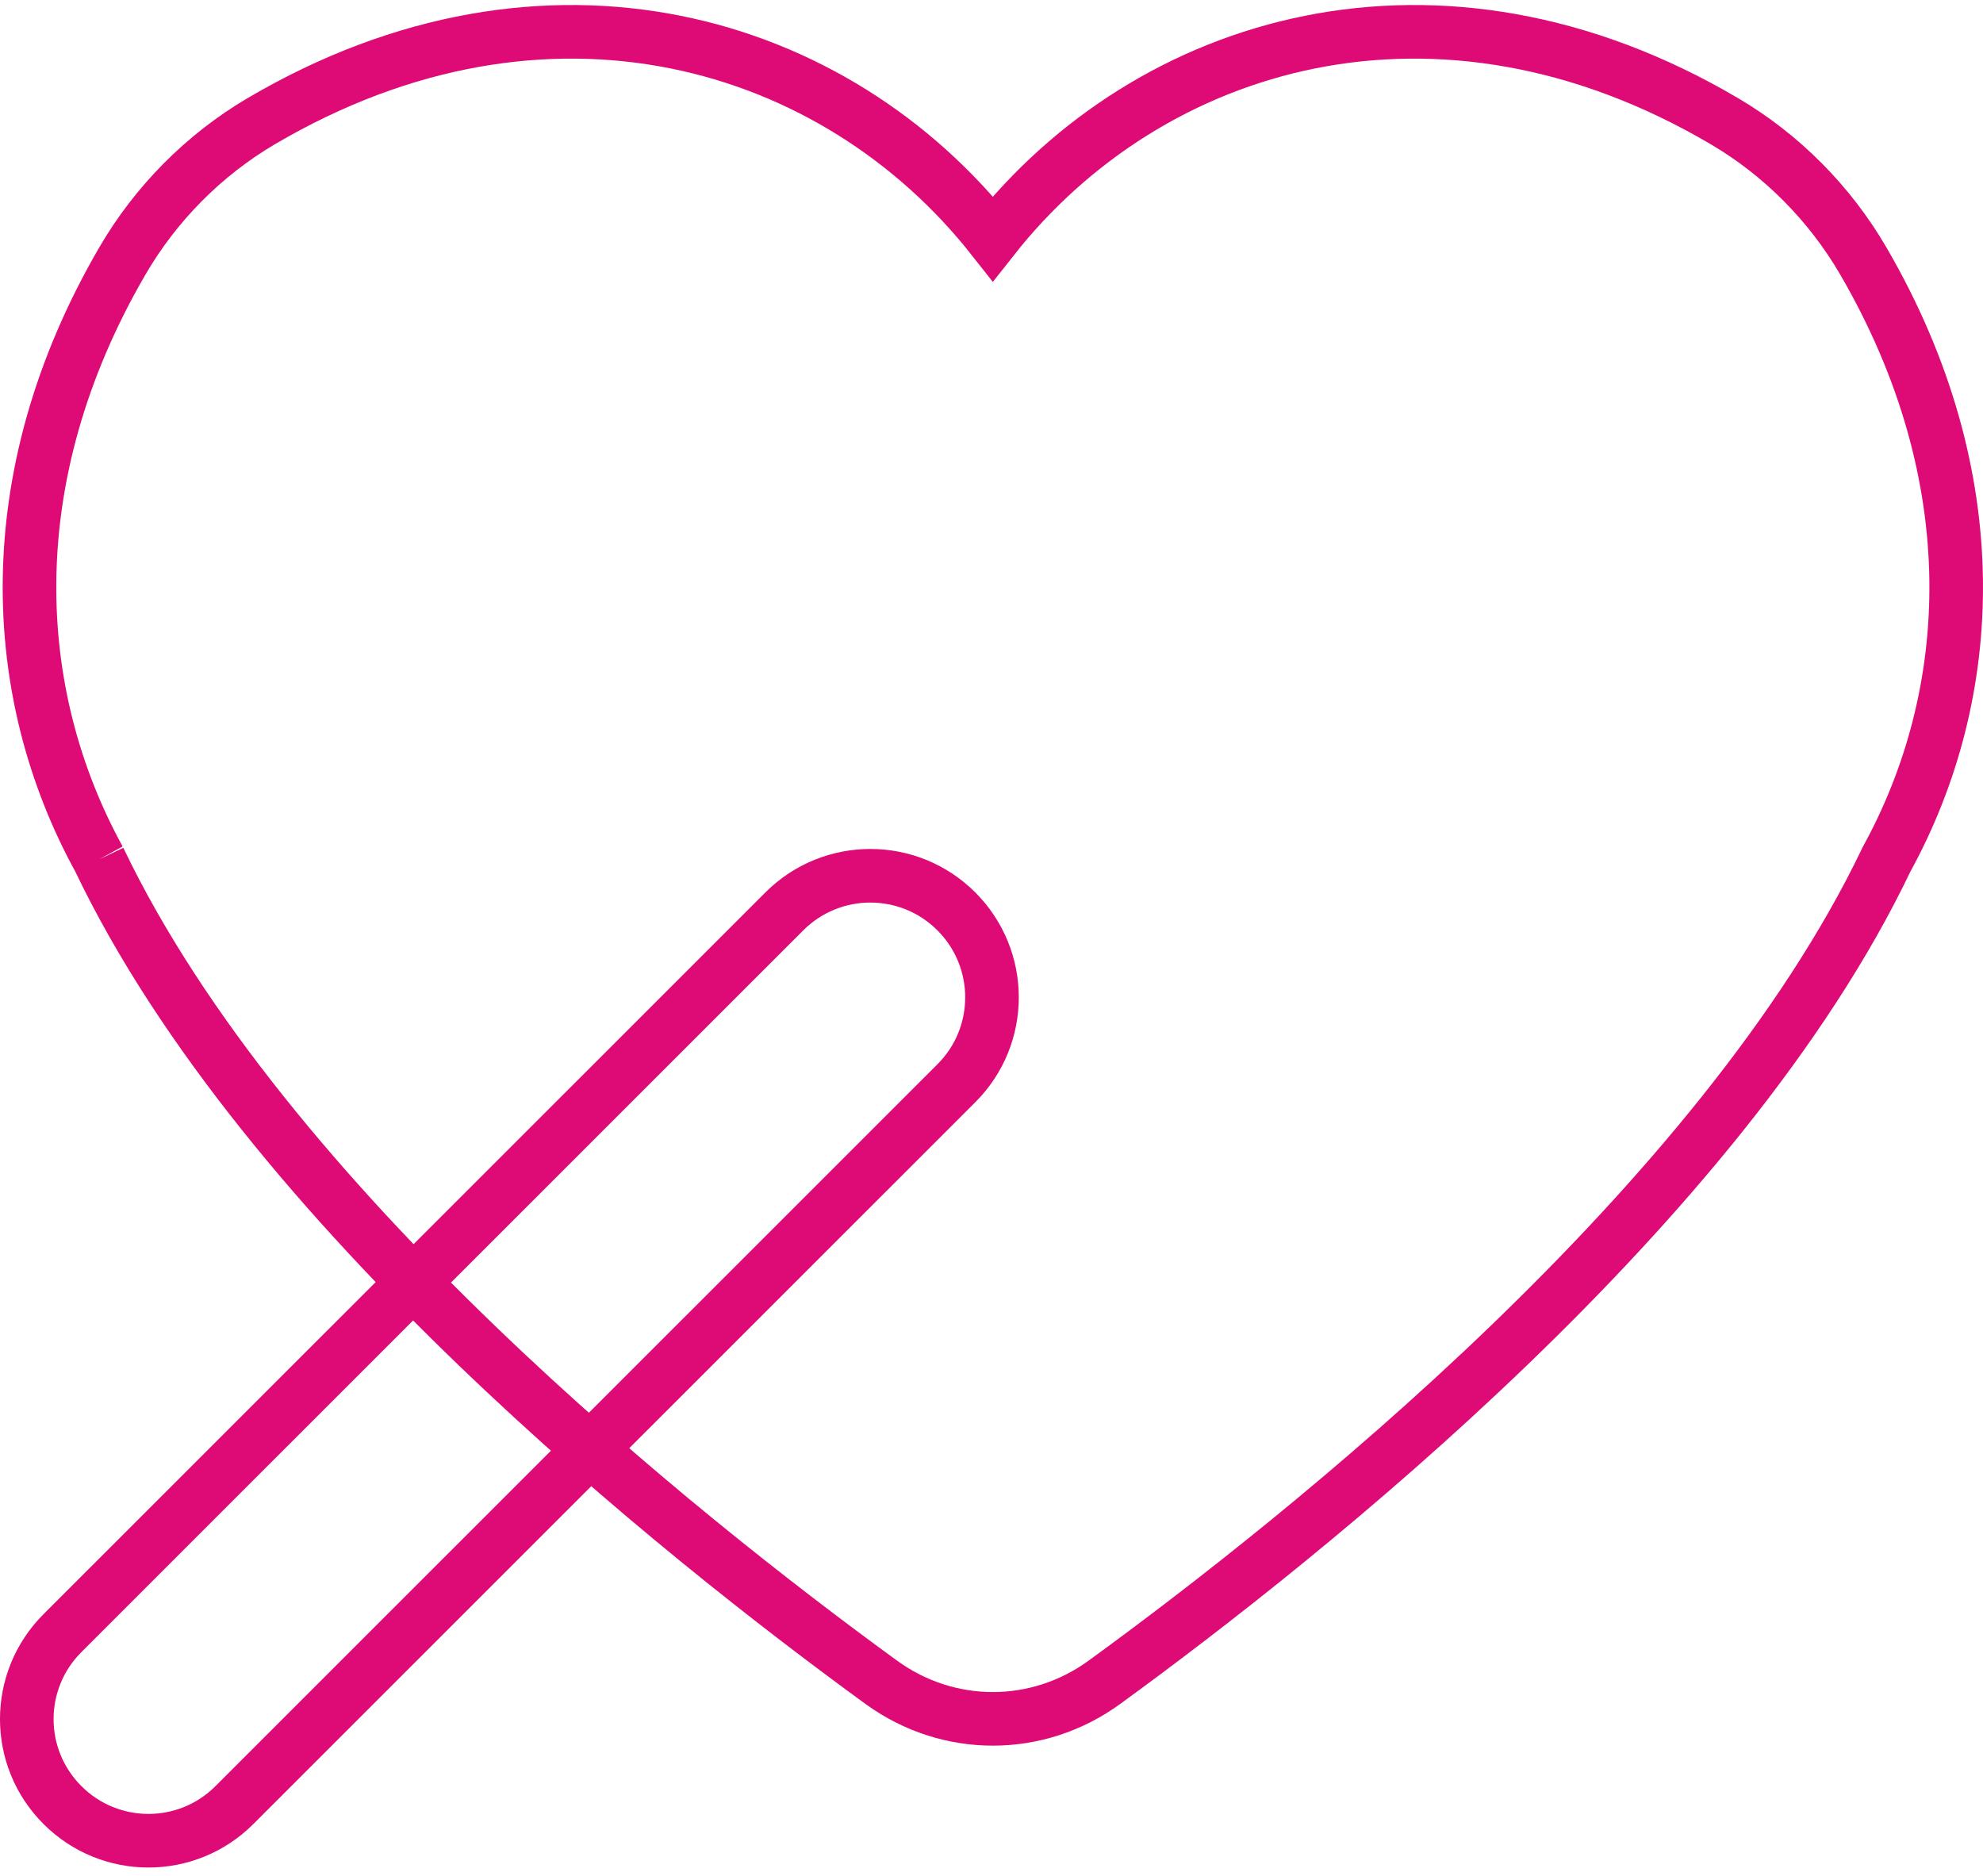
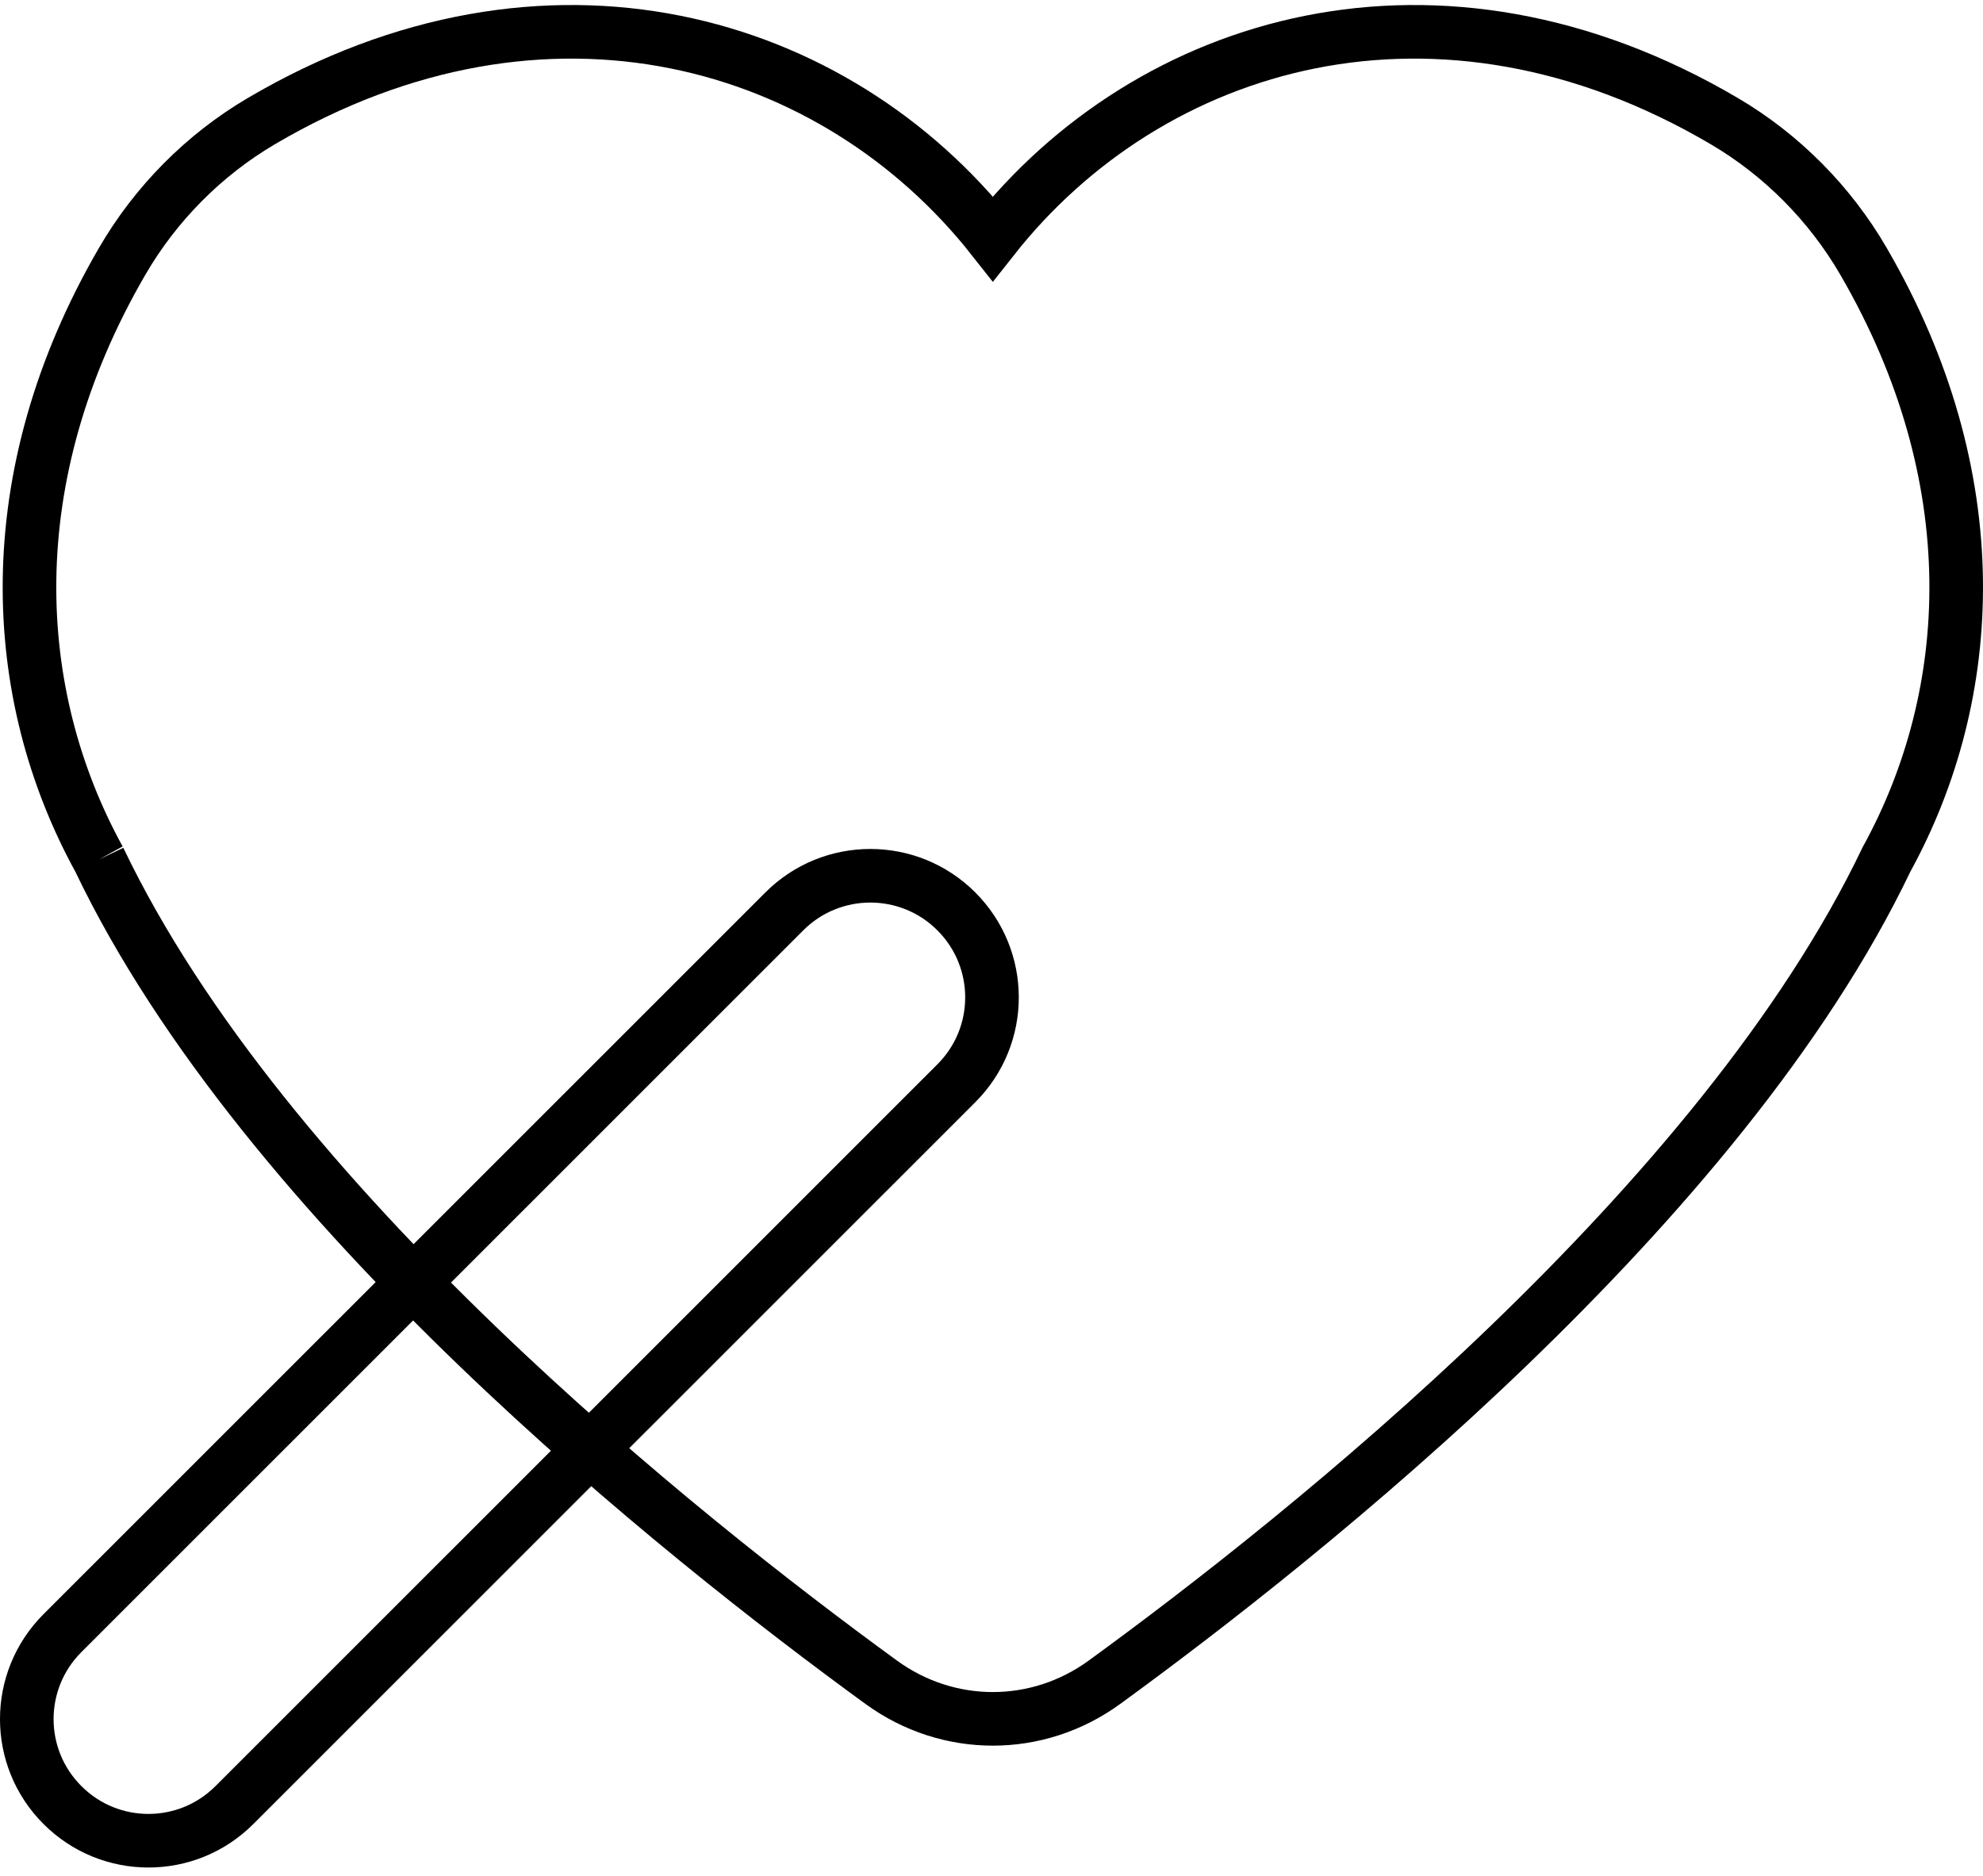
<svg xmlns="http://www.w3.org/2000/svg" width="74px" height="70px" viewBox="0 0 74 70" version="1.1">
  <defs />
  <g id="Page-1" stroke="none" stroke-width="1" fill="none" fill-rule="evenodd">
-     <g id="SANGHA_home" transform="translate(-679, -916)" stroke="#DE0A75" stroke-width="2">
-       <g id="/////-Benefits" transform="translate(256, 917)">
-         <g id="Benefit-2" transform="translate(319, 0)">
-           <path d="M139.687,33.008 C141.462,34.782 141.462,37.653 139.687,39.424 L112.748,66.357 C110.976,68.131 108.102,68.131 106.331,66.357 C104.556,64.586 104.556,61.715 106.331,59.941 L133.27,33.008 C135.042,31.237 137.916,31.237 139.687,33.008 M107.7,31.068 C113.854,43.949 129.4,56.329 136.89,61.778 C139.388,63.594 142.712,63.594 145.21,61.778 C152.7,56.329 168.246,43.949 174.4,31.068 C177.784,24.907 178.229,16.823 173.543,8.755 C172.289,6.594 170.483,4.778 168.356,3.526 C157.696,-2.753 146.919,0.457 141.05,7.903 C135.181,0.457 124.404,-2.753 113.742,3.526 C111.617,4.778 109.809,6.594 108.557,8.755 C103.871,16.823 104.316,24.907 107.7,31.068" id="icon_heart" />
-         </g>
-       </g>
+     <g id="benefits-2" transform="translate(1, 1)" stroke="#000000" stroke-width="2">
+       <path d="M34.687,33.008 C36.462,34.782 36.462,37.653 34.687,39.424 L7.748,66.357 C5.976,68.131 3.102,68.131 1.331,66.357 C-0.444,64.586 -0.444,61.715 1.331,59.941 L28.27,33.008 C30.042,31.237 32.916,31.237 34.687,33.008 M2.7,31.068 C8.854,43.949 24.4,56.329 31.89,61.778 C34.388,63.594 37.712,63.594 40.21,61.778 C47.7,56.329 63.246,43.949 69.4,31.068 C72.784,24.907 73.229,16.823 68.543,8.755 C67.289,6.594 65.483,4.778 63.356,3.526 C52.696,-2.753 41.919,0.457 36.05,7.903 C30.181,0.457 19.404,-2.753 8.742,3.526 C6.617,4.778 4.809,6.594 3.557,8.755 C-1.129,16.823 -0.684,24.907 2.7,31.068" id="icon_heart" />
    </g>
  </g>
</svg>
